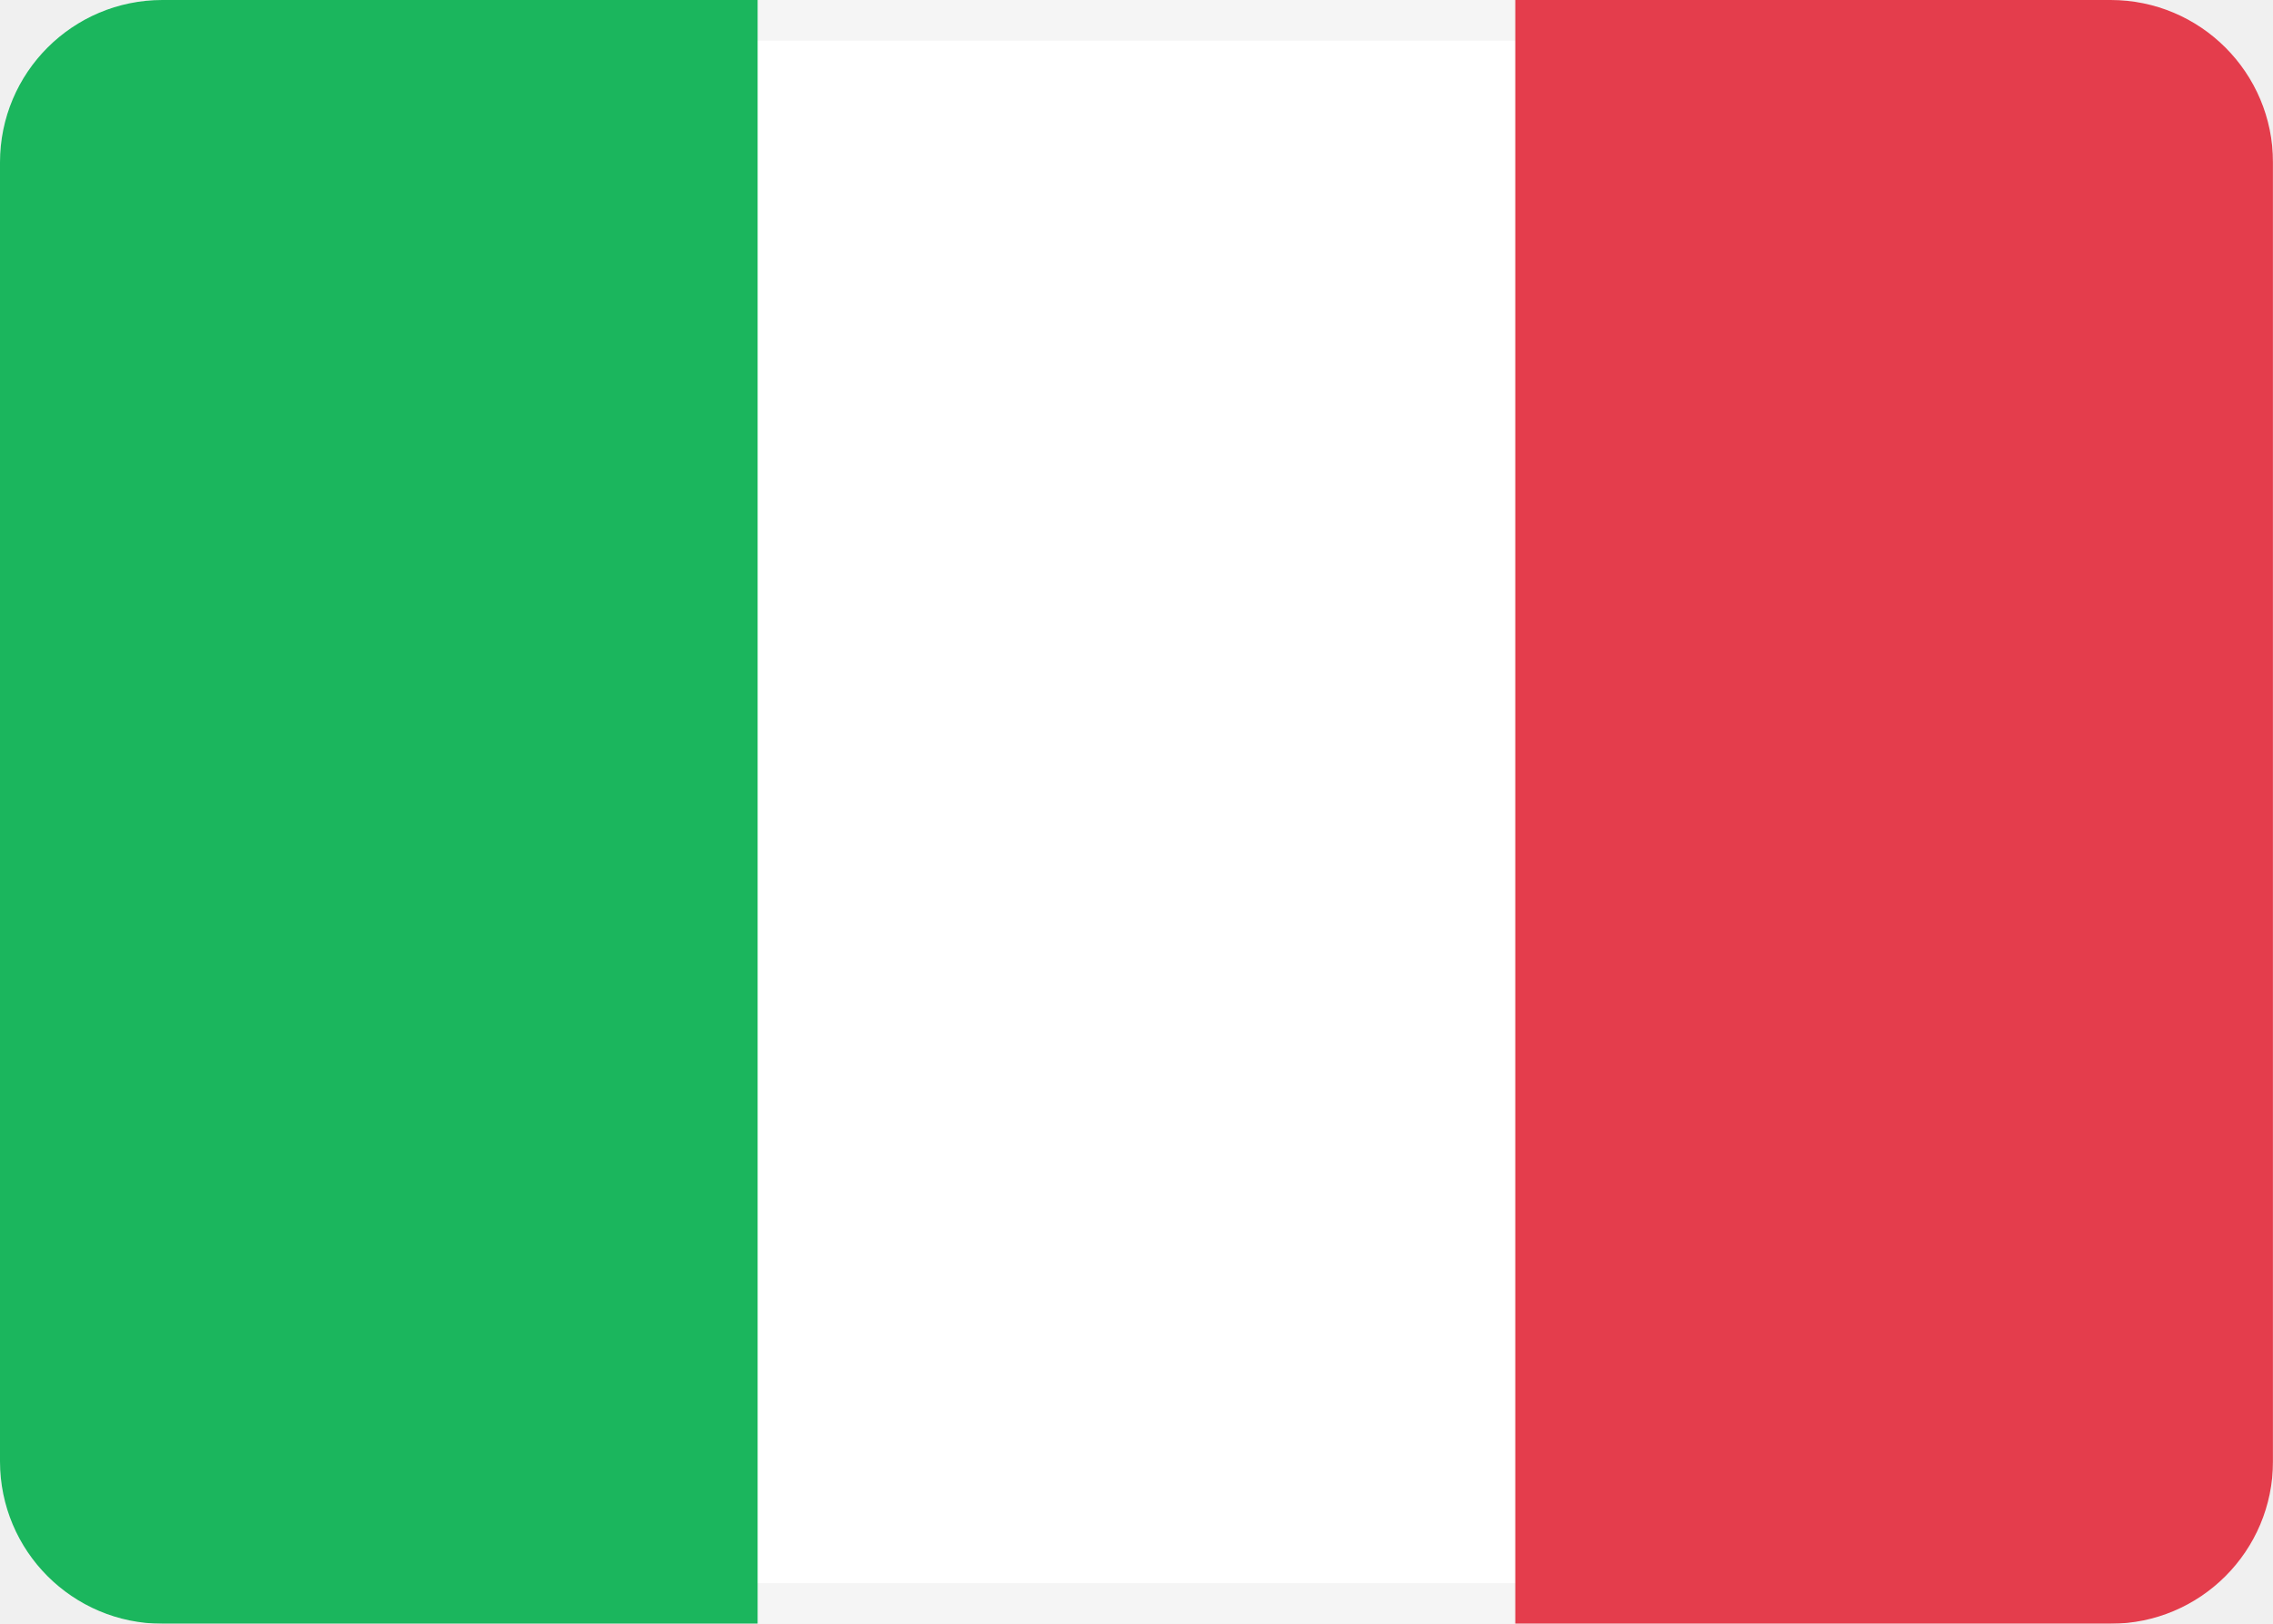
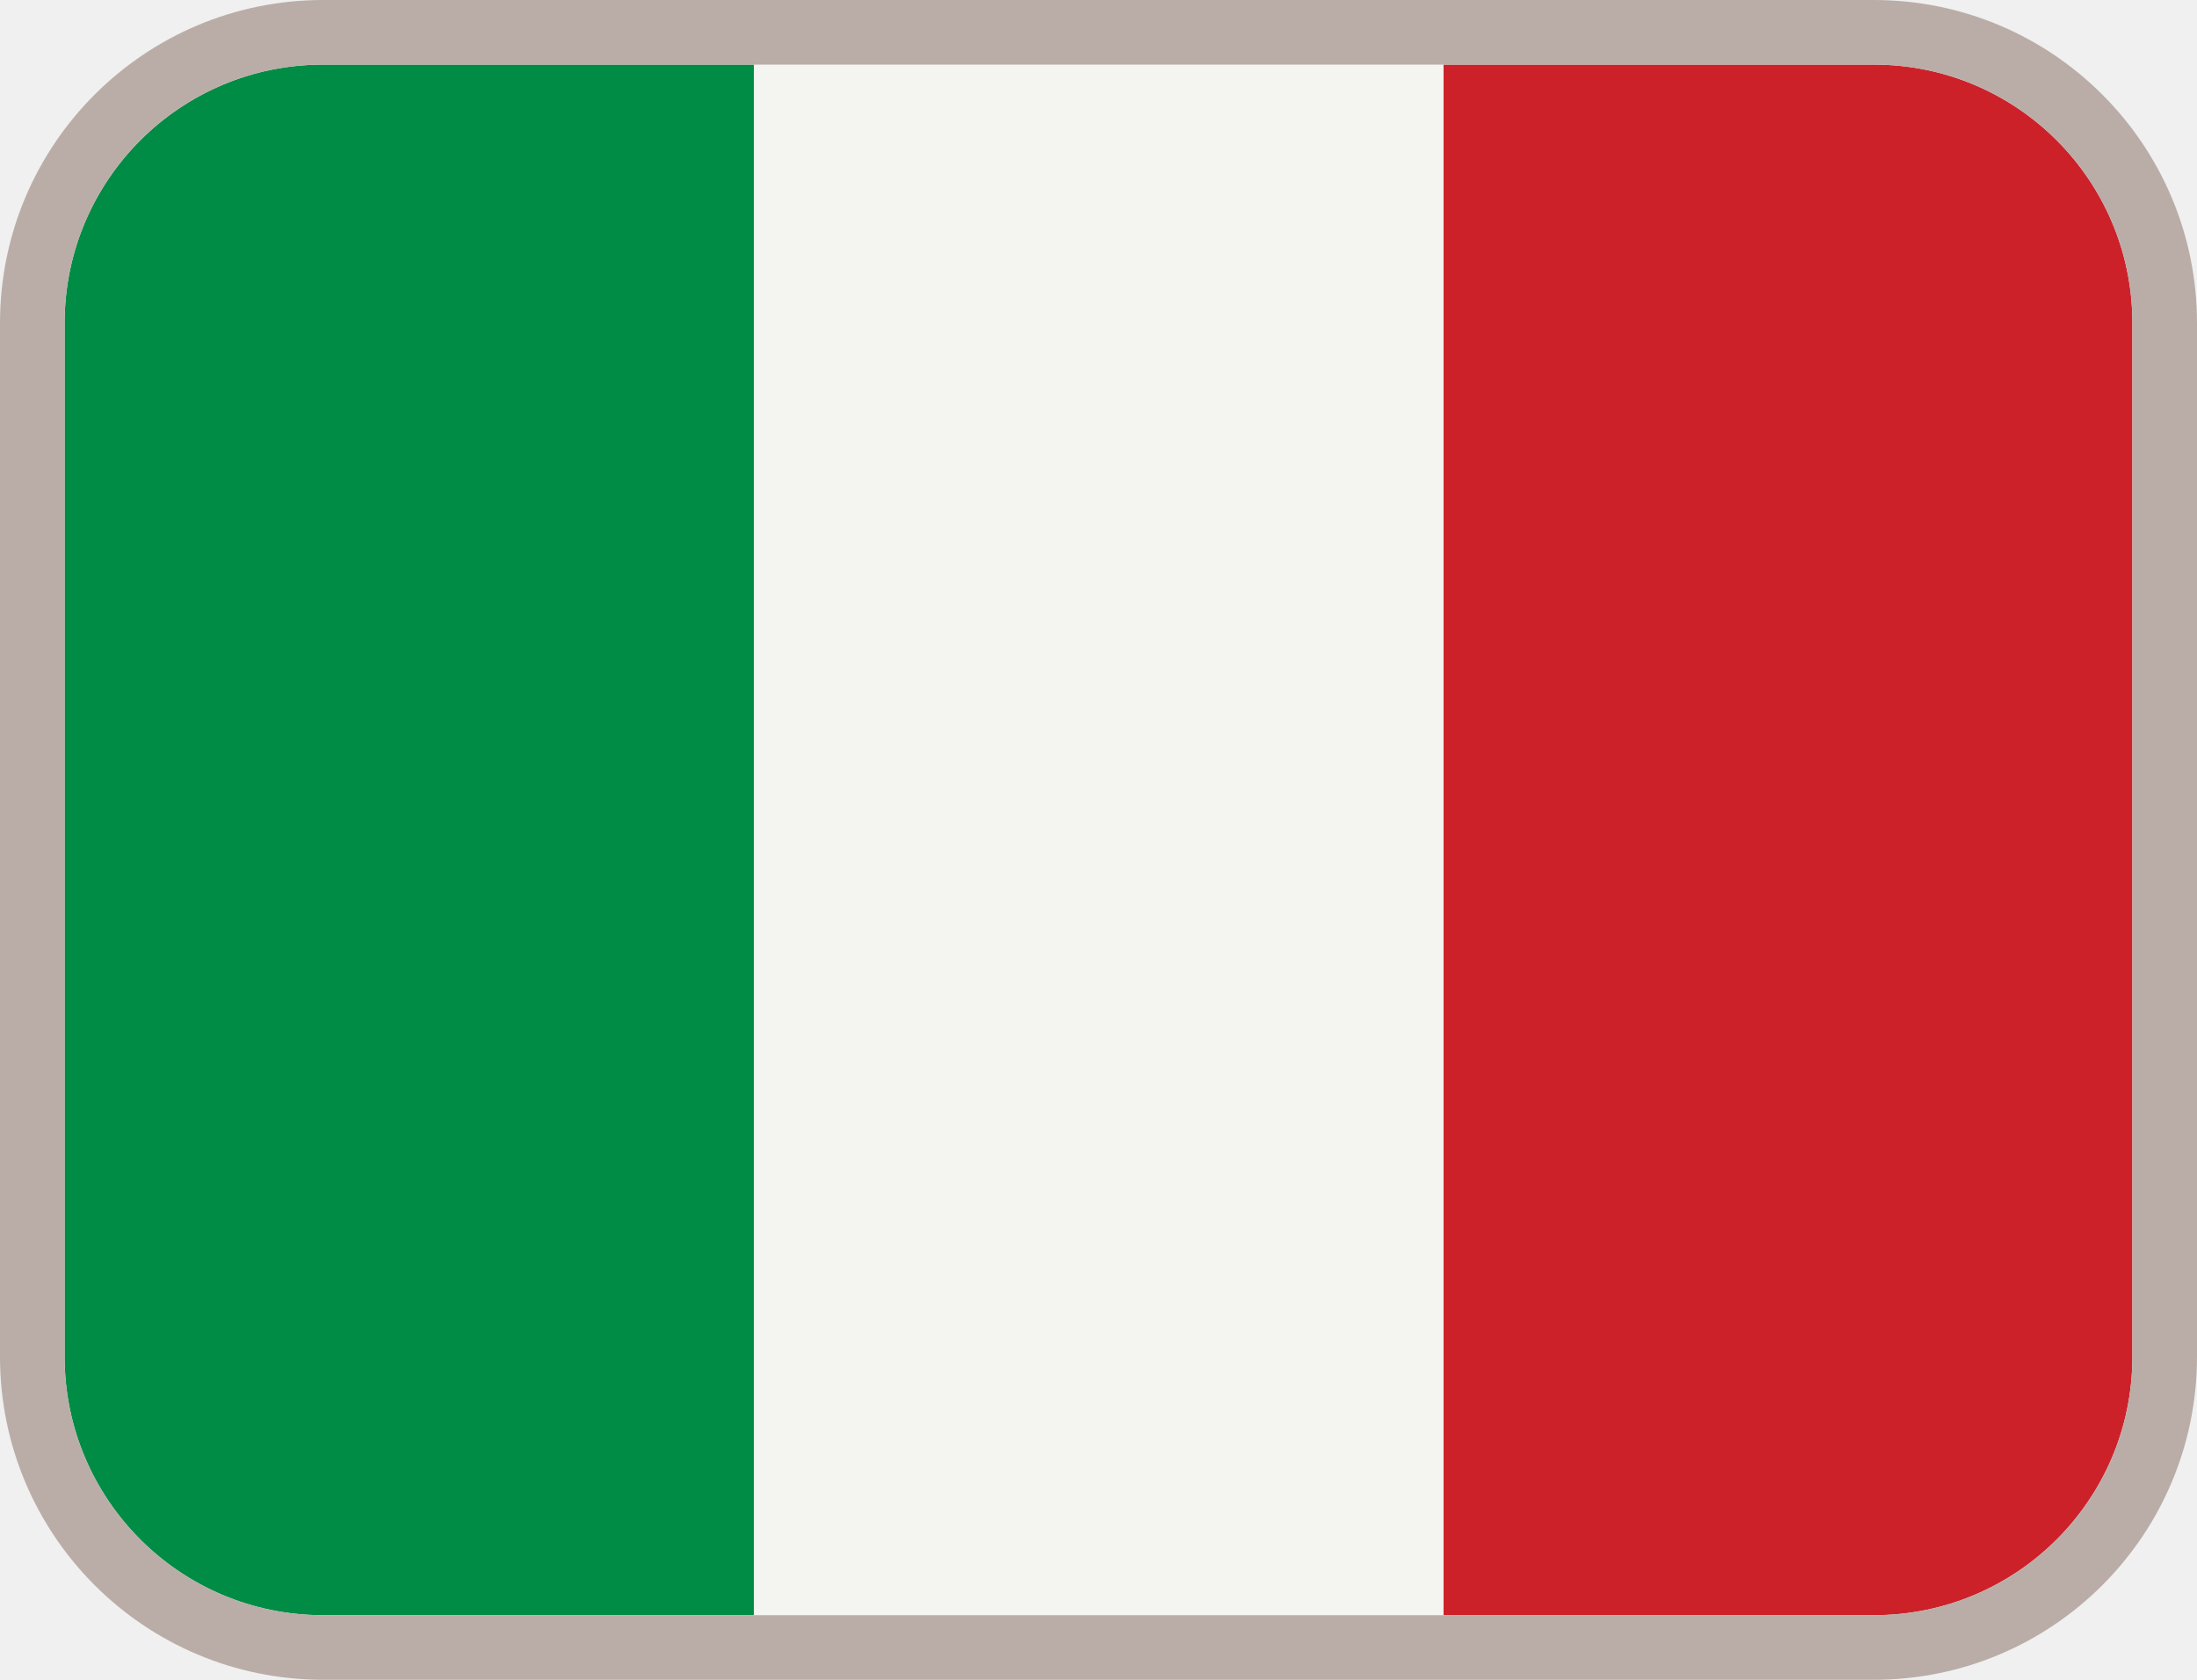
- <svg xmlns="http://www.w3.org/2000/svg" viewBox="0 0 28 20" fill="none">
-   <rect x="0.25" y="0.25" width="27.5" height="19.5" rx="1.75" fill="white" stroke="#F5F5F5" stroke-width="0.5" />
-   <mask id="mask0_402_20582" style="mask-type:alpha" maskUnits="userSpaceOnUse" x="0" y="0" width="28" height="20">
-     <rect x="0.25" y="0.25" width="27.5" height="19.5" rx="1.75" fill="white" stroke="white" stroke-width="0.5" />
-   </mask>
-   <g mask="url(#mask0_402_20582)">
-     <rect x="18.666" width="9.333" height="20" fill="#E43D4C" />
-     <path fill-rule="evenodd" clip-rule="evenodd" d="M0 20H9.333V0H0V20Z" fill="#1BB65D" />
+ <svg xmlns="http://www.w3.org/2000/svg" width="34" height="26" viewBox="0 0 34 26" fill="none">
+   <g clip-path="url(#clip0_1007_5199)">
+     <path fill-rule="evenodd" clip-rule="evenodd" d="M11.67 25H22.337V1H11.67V25Z" fill="#F4F5F0" />
+     <path fill-rule="evenodd" clip-rule="evenodd" d="M1 25H11.667V1H1V25Z" fill="#008C45" />
+     <path fill-rule="evenodd" clip-rule="evenodd" d="M22.34 25H33.007V1H22.34V25Z" fill="#CD212A" />
  </g>
+   <rect x="0.5" y="0.5" width="33" height="25" rx="4.5" stroke="#BAADA7" />
+   <defs>
+     <clipPath id="clip0_1007_5199">
+       <rect x="1" y="1" width="32" height="24" rx="4" fill="white" />
+     </clipPath>
+   </defs>
</svg>
